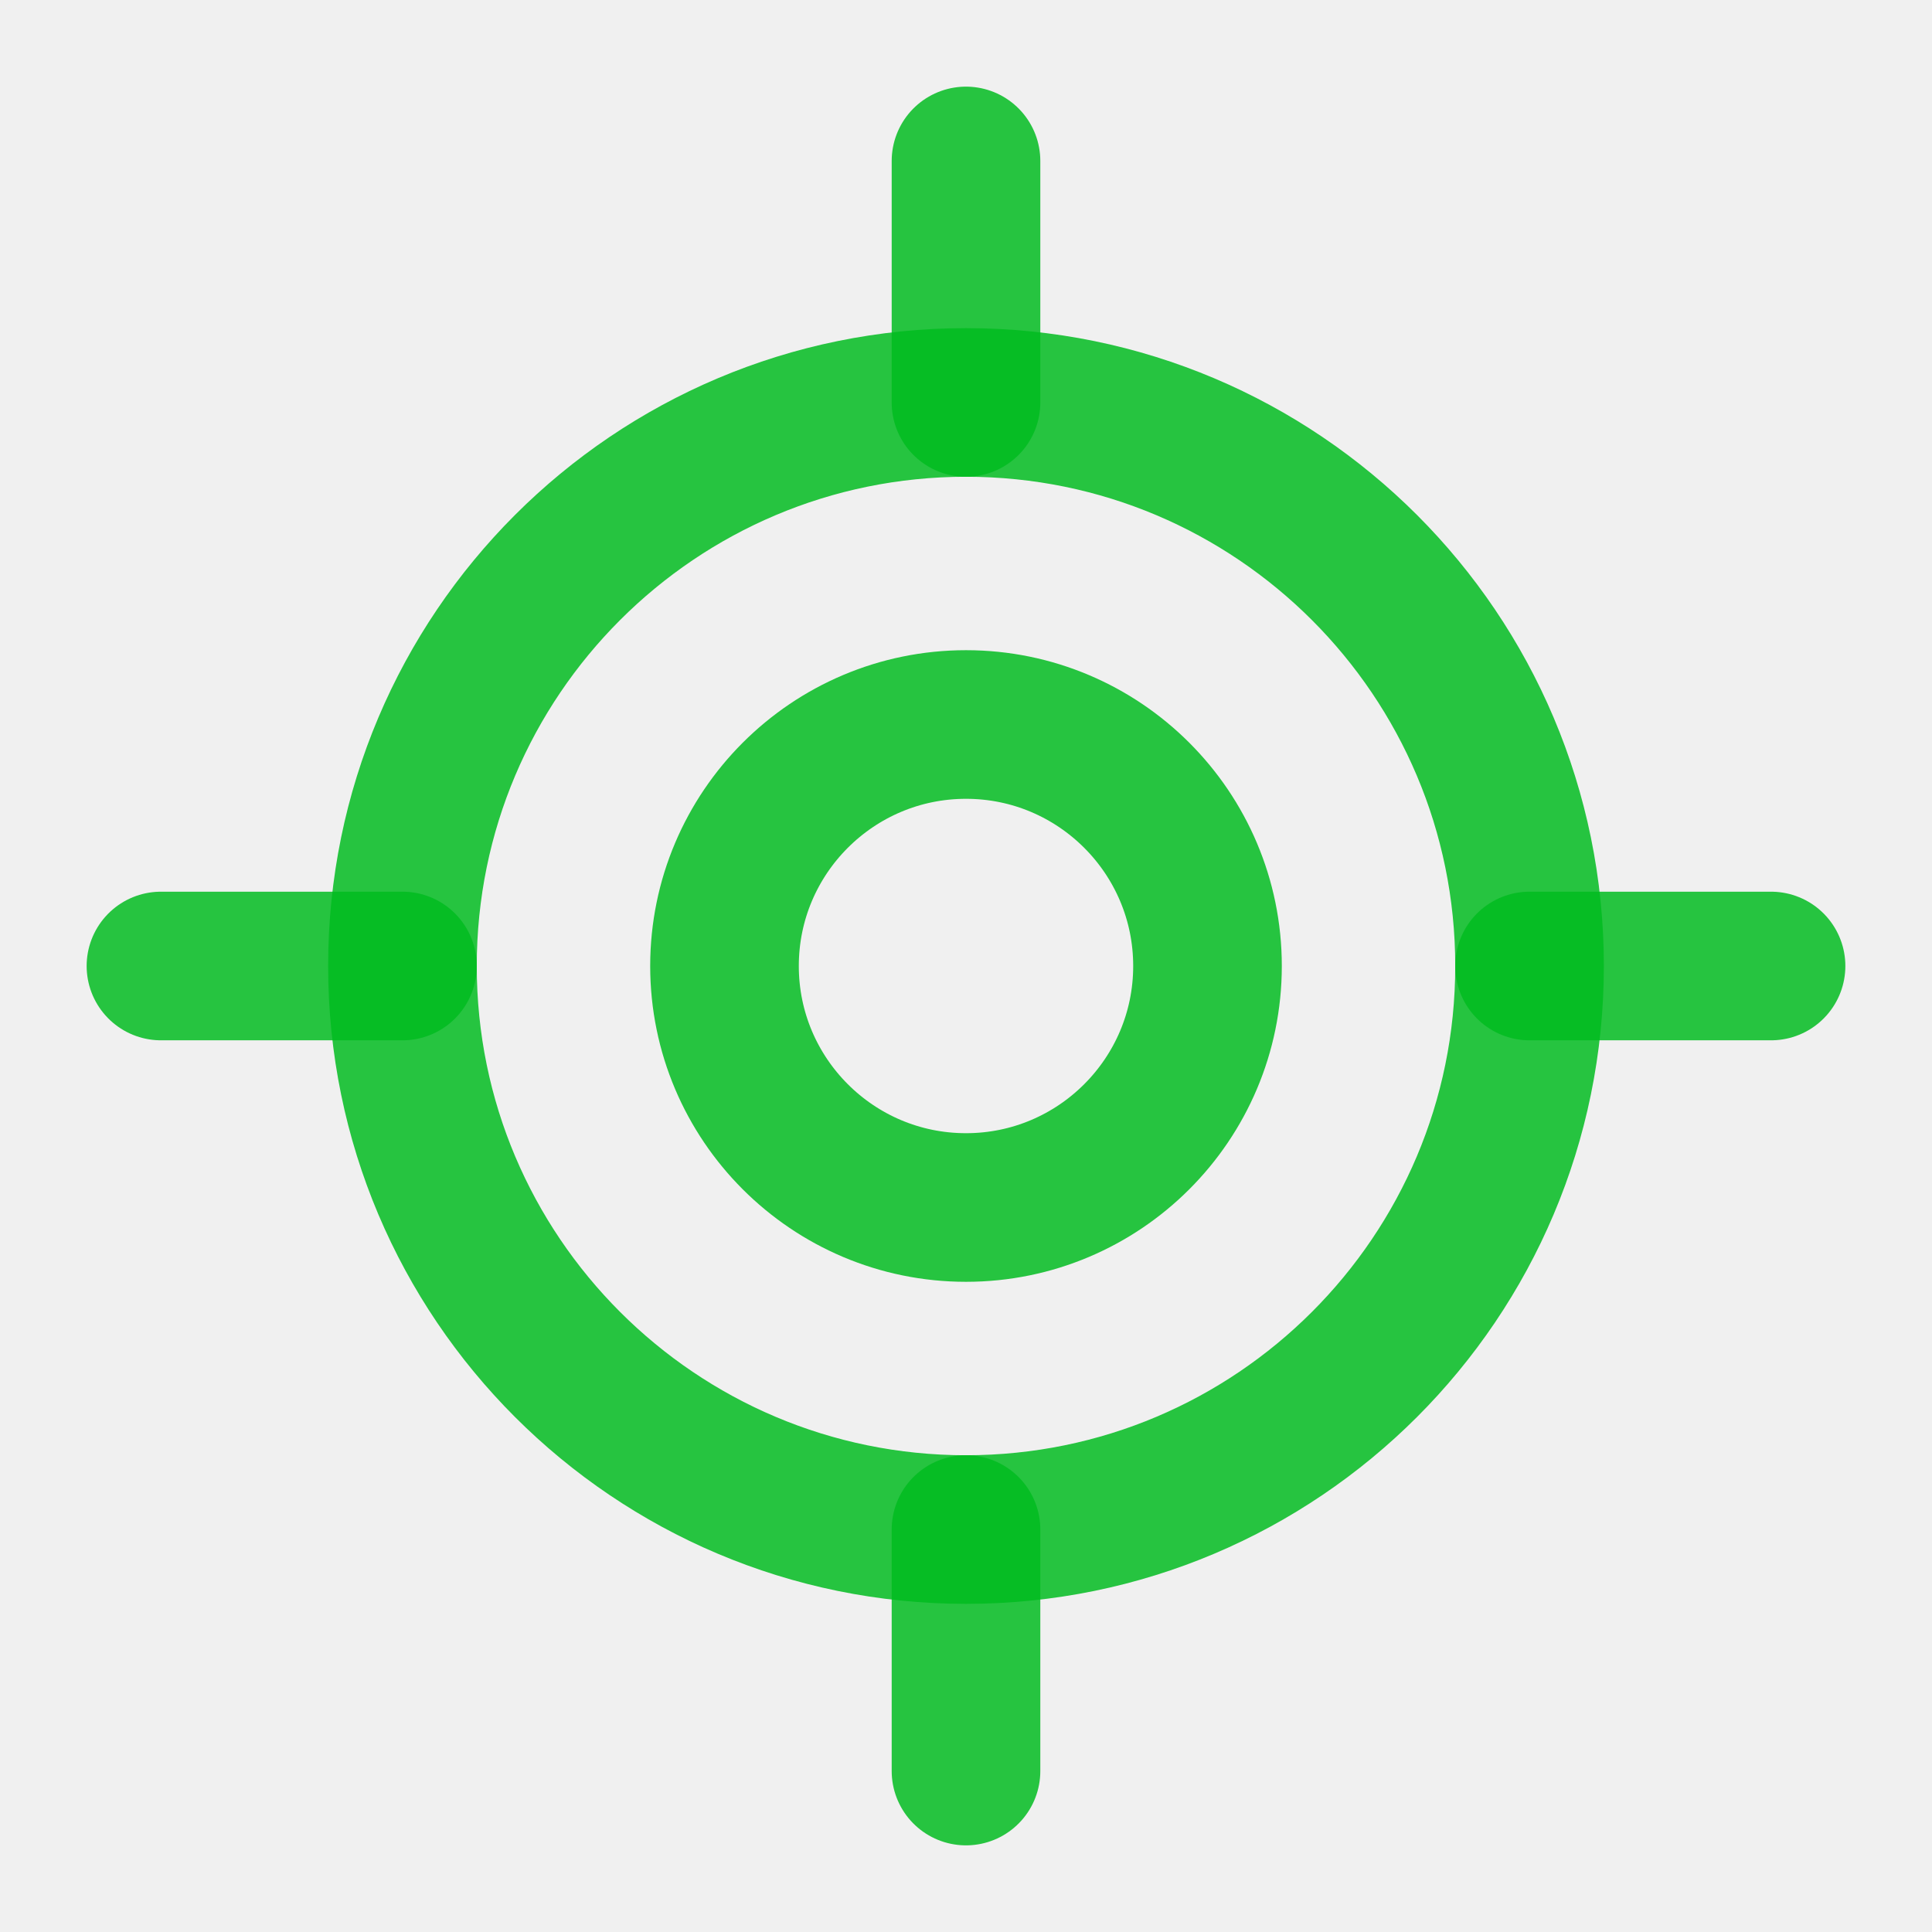
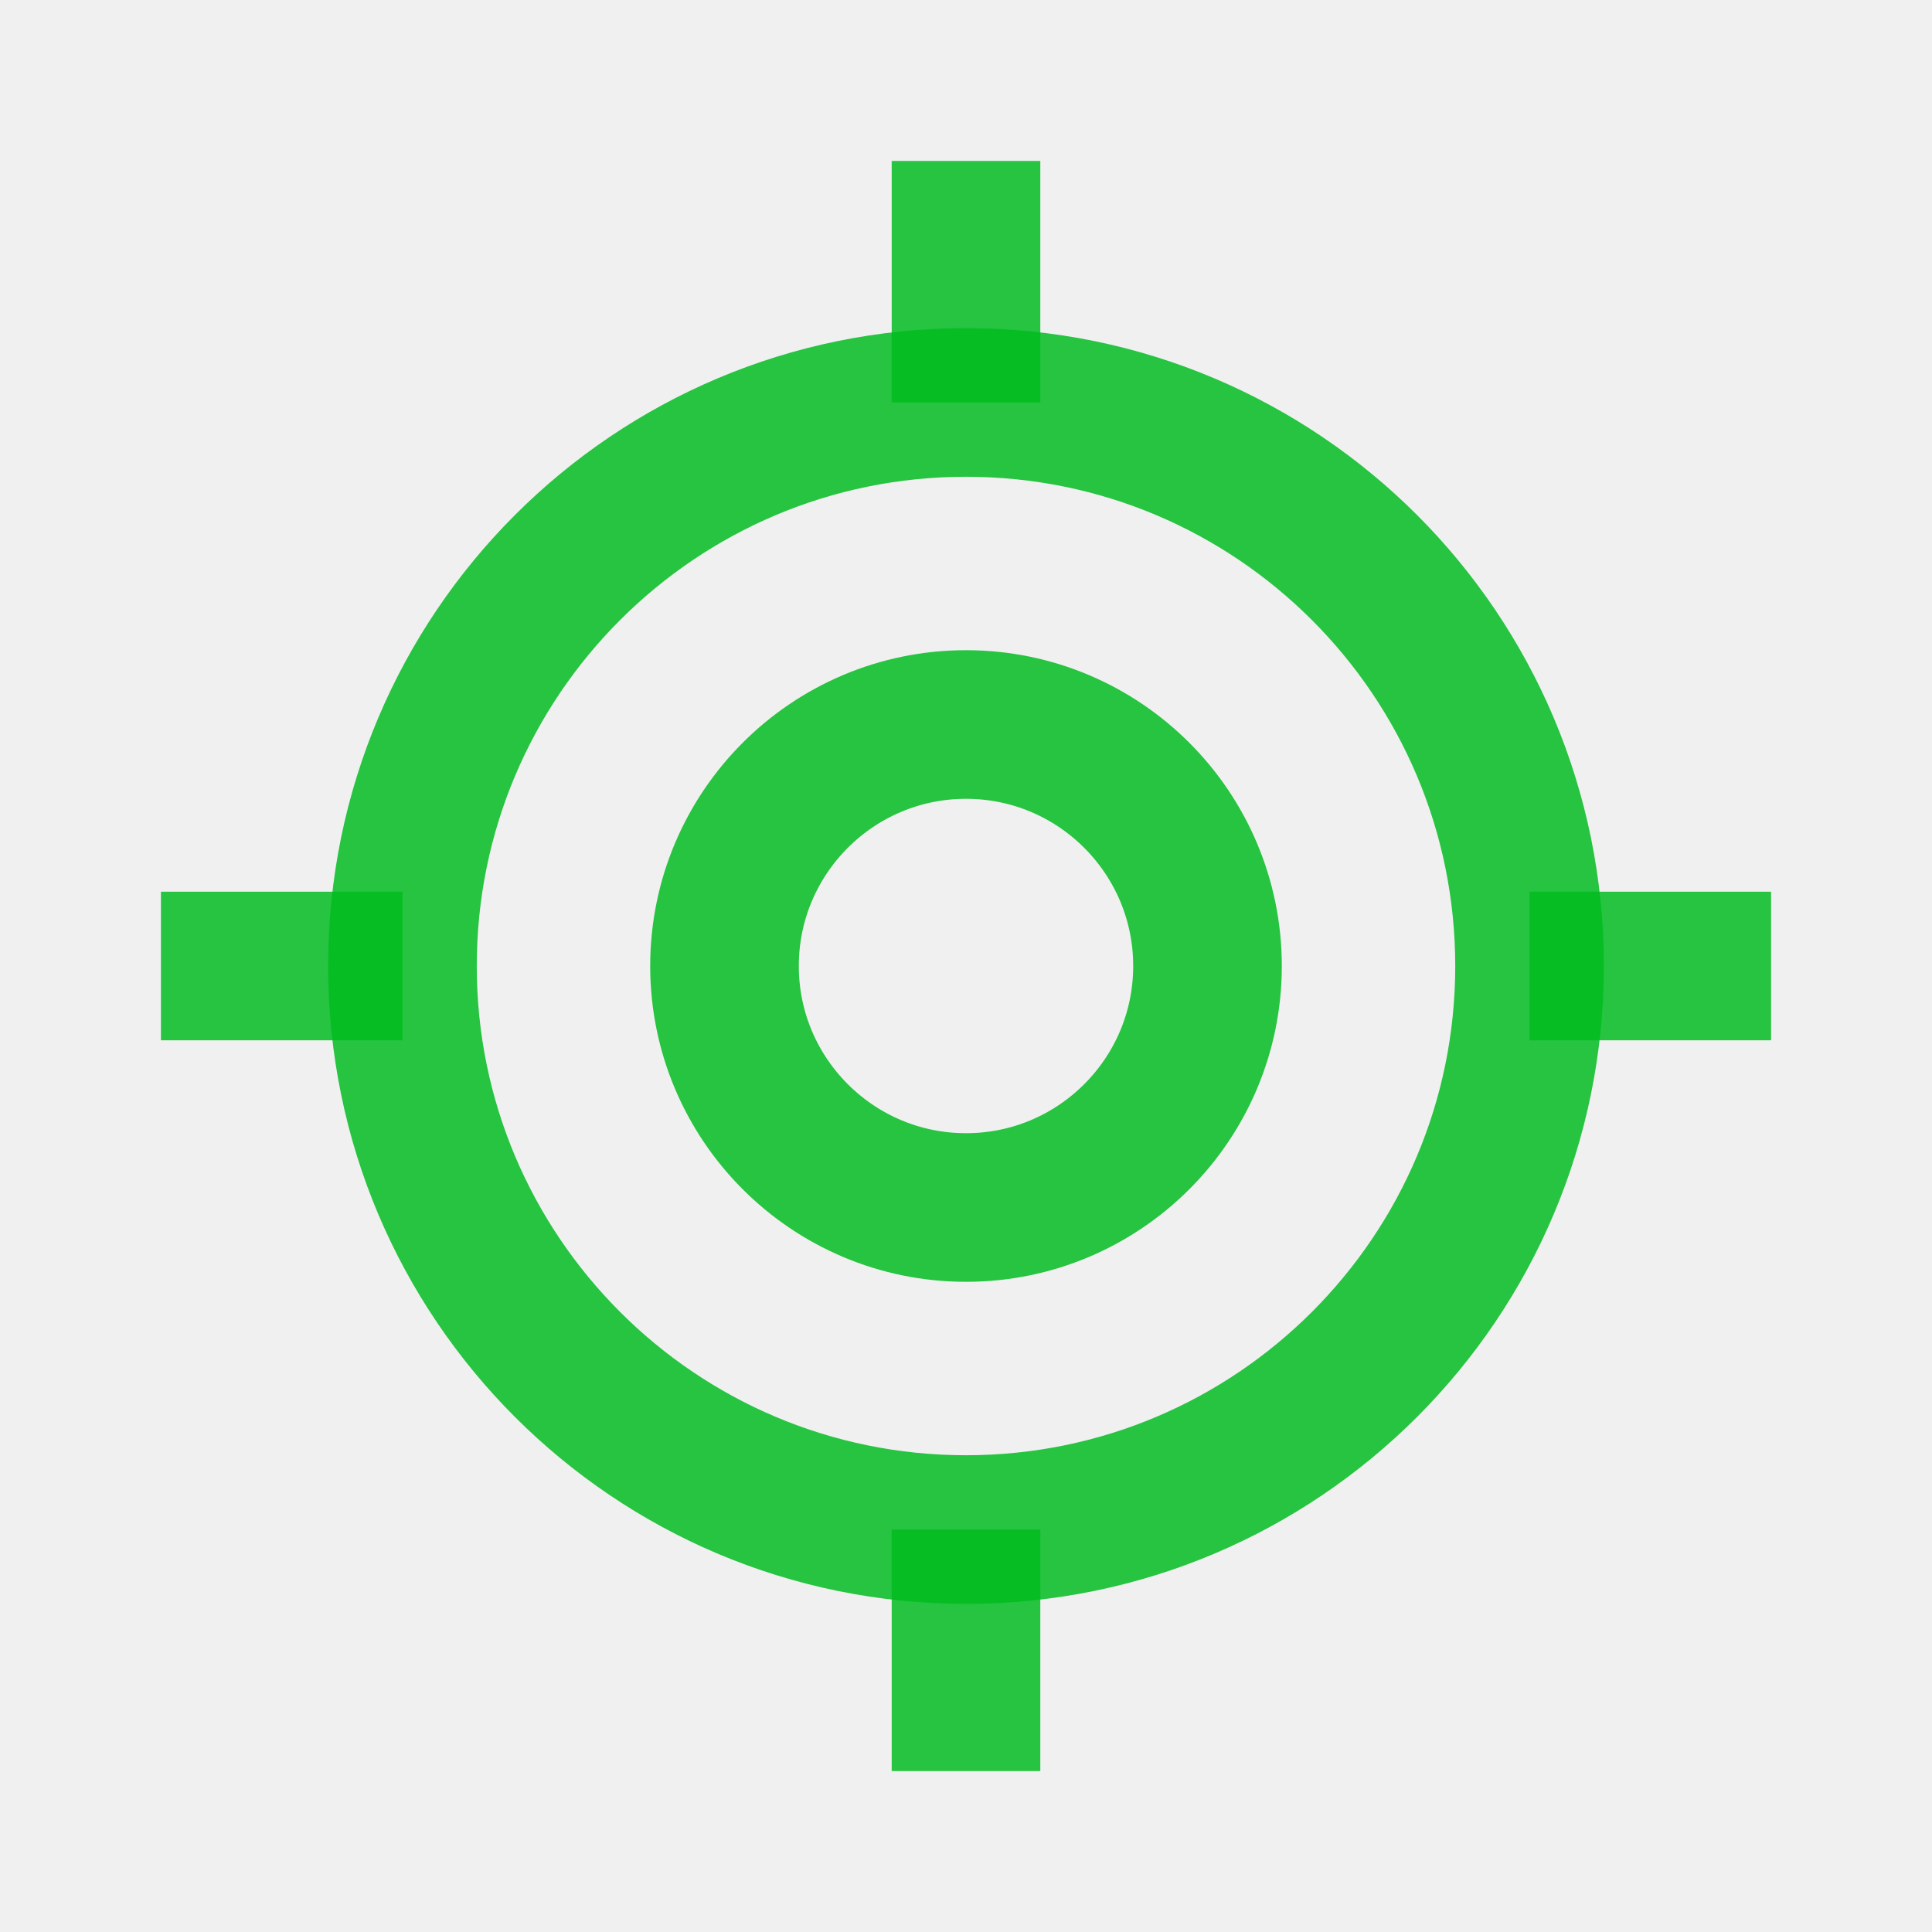
<svg xmlns="http://www.w3.org/2000/svg" width="13" height="13" viewBox="0 0 13 13" fill="none">
  <g clip-path="url(#clip0_151_167)">
-     <path d="M1.083 6.5H2.708M10.292 6.5H11.917M6.5 1.083V2.708M6.5 10.292V11.917" stroke="#01BC1F" stroke-opacity="0.84" stroke-linecap="round" stroke-linejoin="round" />
-     <path d="M6.5 10.292C8.594 10.292 10.292 8.594 10.292 6.5C10.292 4.406 8.594 2.708 6.5 2.708C4.406 2.708 2.708 4.406 2.708 6.5C2.708 8.594 4.406 10.292 6.5 10.292Z" stroke="#01BC1F" stroke-opacity="0.84" stroke-linecap="round" stroke-linejoin="round" />
-     <path d="M6.5 8.125C7.397 8.125 8.125 7.397 8.125 6.5C8.125 5.603 7.397 4.875 6.5 4.875C5.603 4.875 4.875 5.603 4.875 6.5C4.875 7.397 5.603 8.125 6.5 8.125Z" stroke="#01BC1F" stroke-opacity="0.84" stroke-linecap="round" stroke-linejoin="round" />
+     <path d="M1.083 6.5H2.708M10.292 6.5H11.917M6.5 1.083V2.708M6.5 10.292V11.917" stroke="#01BC1F" stroke-opacity="0.84" strokeLinecap="round" stroke-linejoin="round" />
+     <path d="M6.5 10.292C8.594 10.292 10.292 8.594 10.292 6.5C10.292 4.406 8.594 2.708 6.5 2.708C4.406 2.708 2.708 4.406 2.708 6.5C2.708 8.594 4.406 10.292 6.5 10.292Z" stroke="#01BC1F" stroke-opacity="0.84" strokeLinecap="round" stroke-linejoin="round" />
+     <path d="M6.5 8.125C7.397 8.125 8.125 7.397 8.125 6.5C8.125 5.603 7.397 4.875 6.5 4.875C5.603 4.875 4.875 5.603 4.875 6.5C4.875 7.397 5.603 8.125 6.5 8.125Z" stroke="#01BC1F" stroke-opacity="0.84" strokeLinecap="round" stroke-linejoin="round" />
  </g>
  <defs>
    <clipPath id="clip0_151_167">
      <rect width="13" height="13" fill="white" />
    </clipPath>
  </defs>
</svg>
